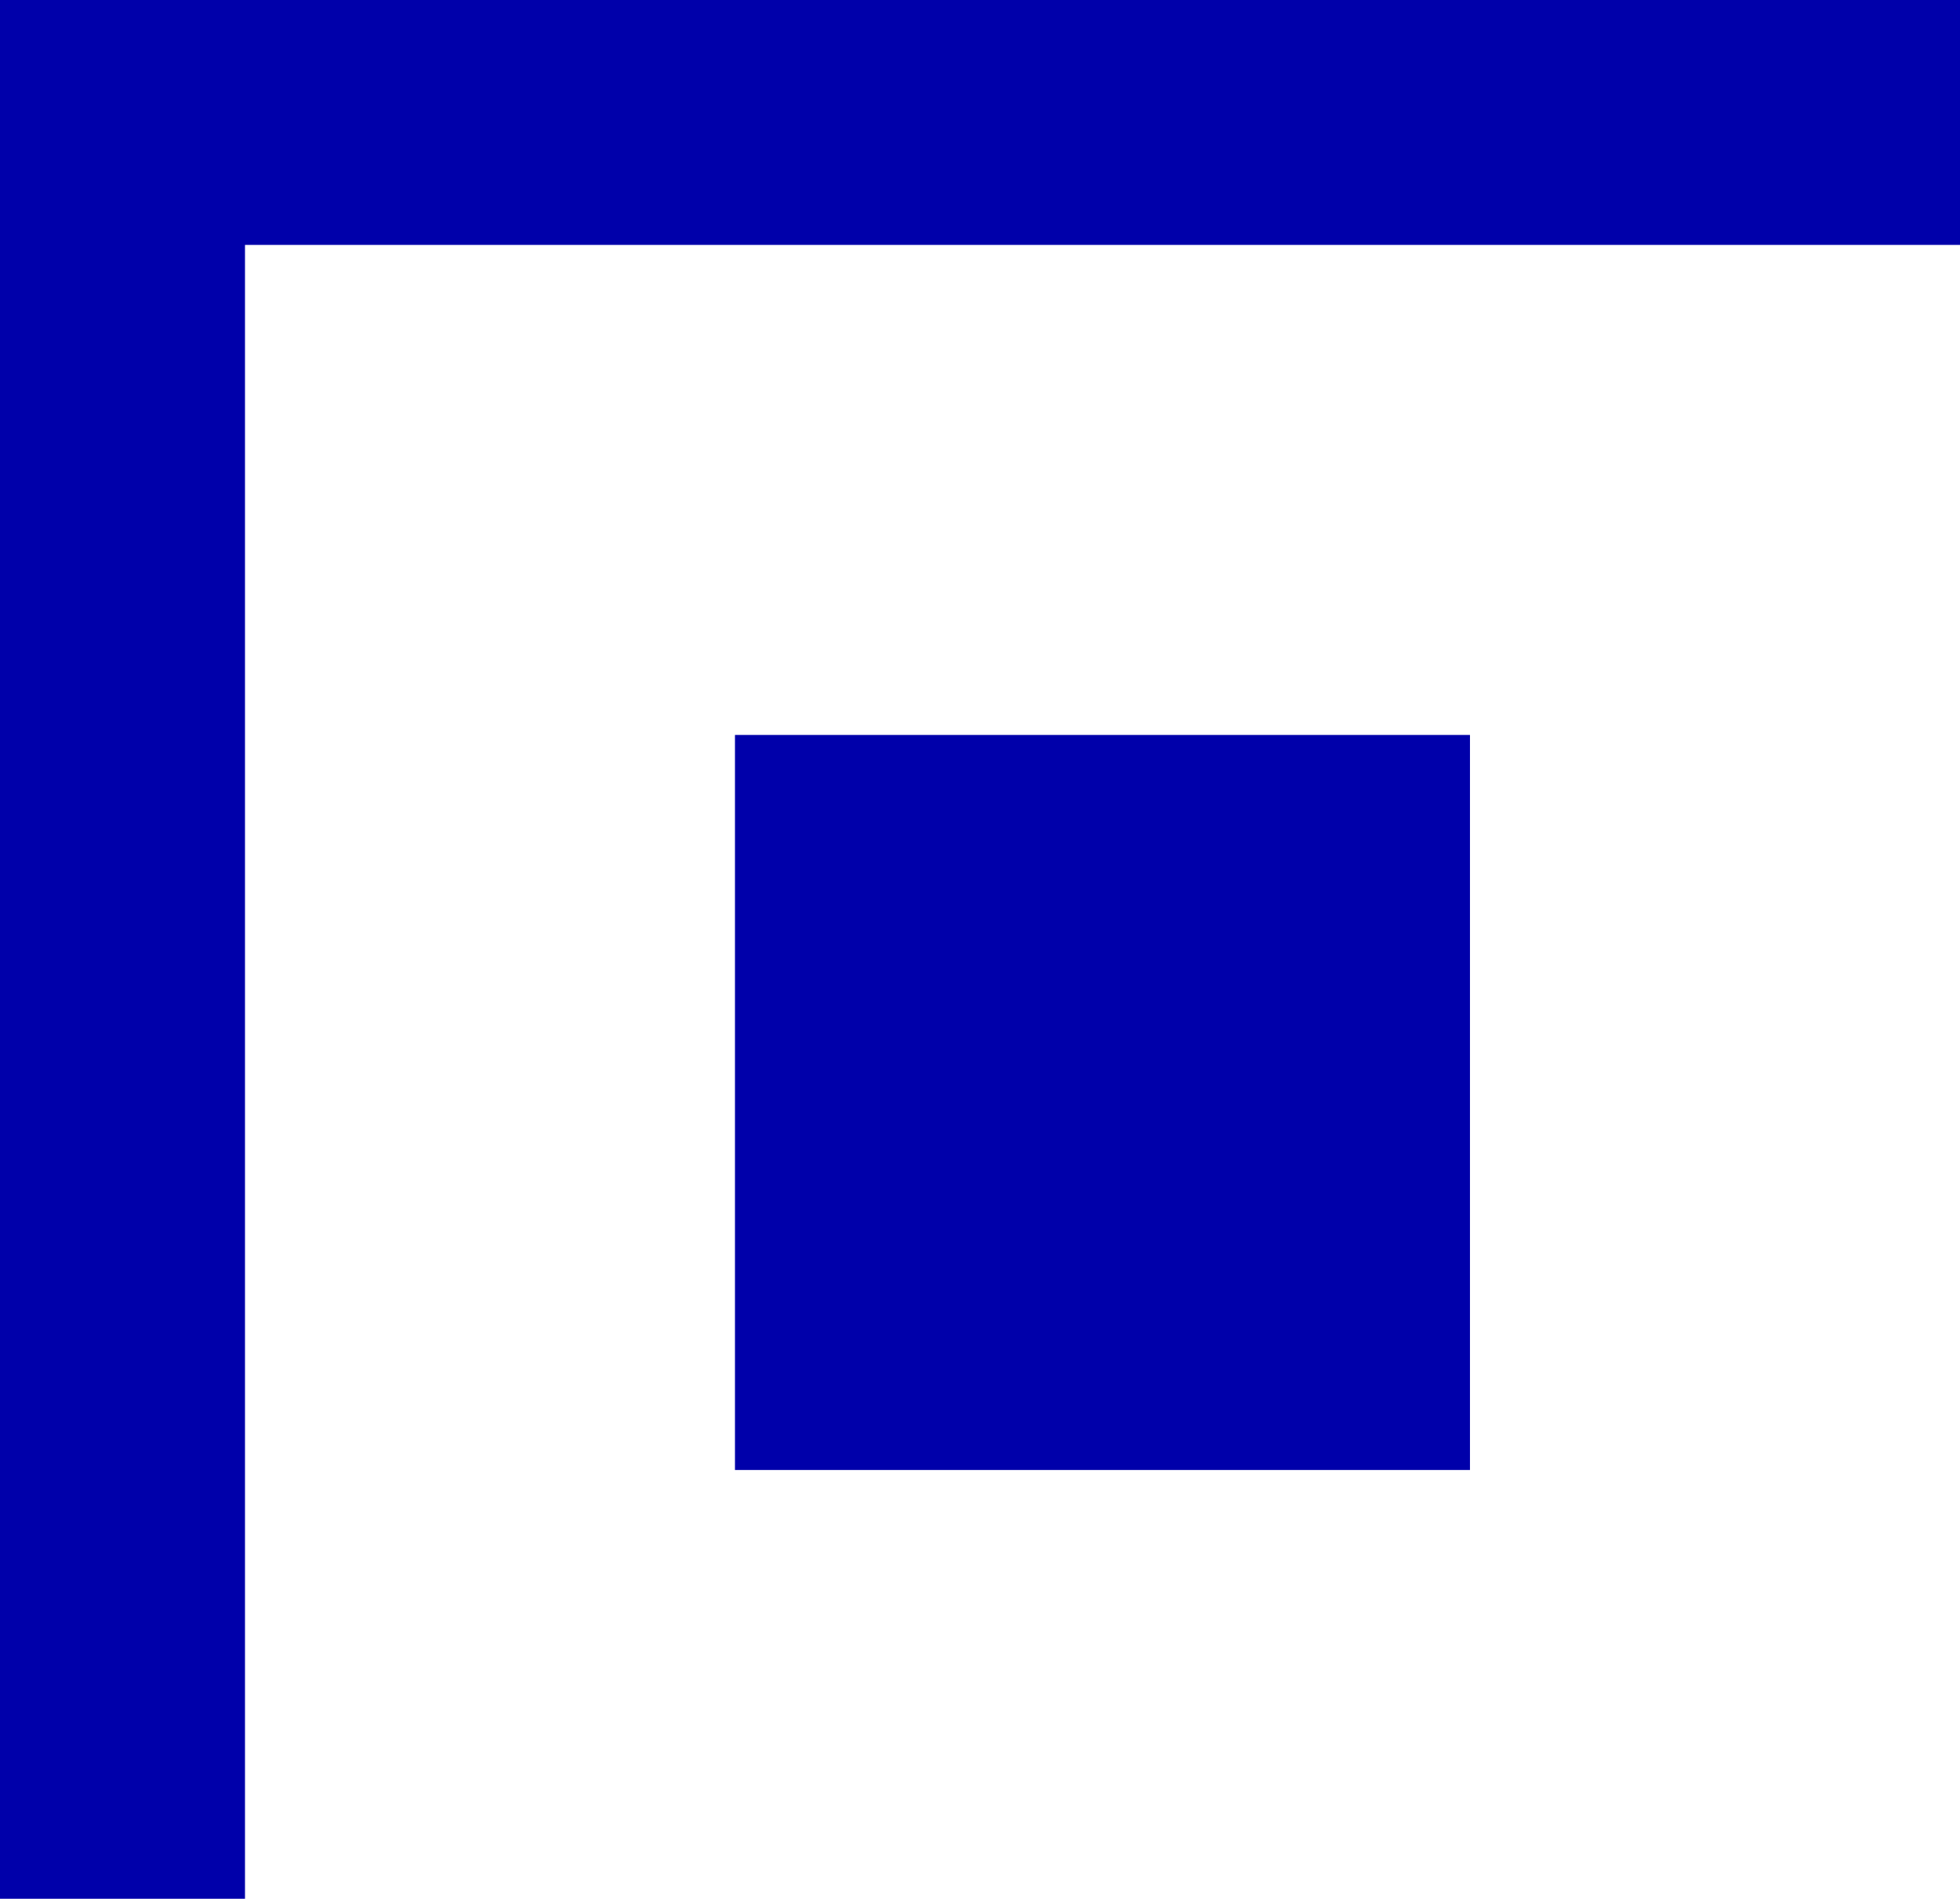
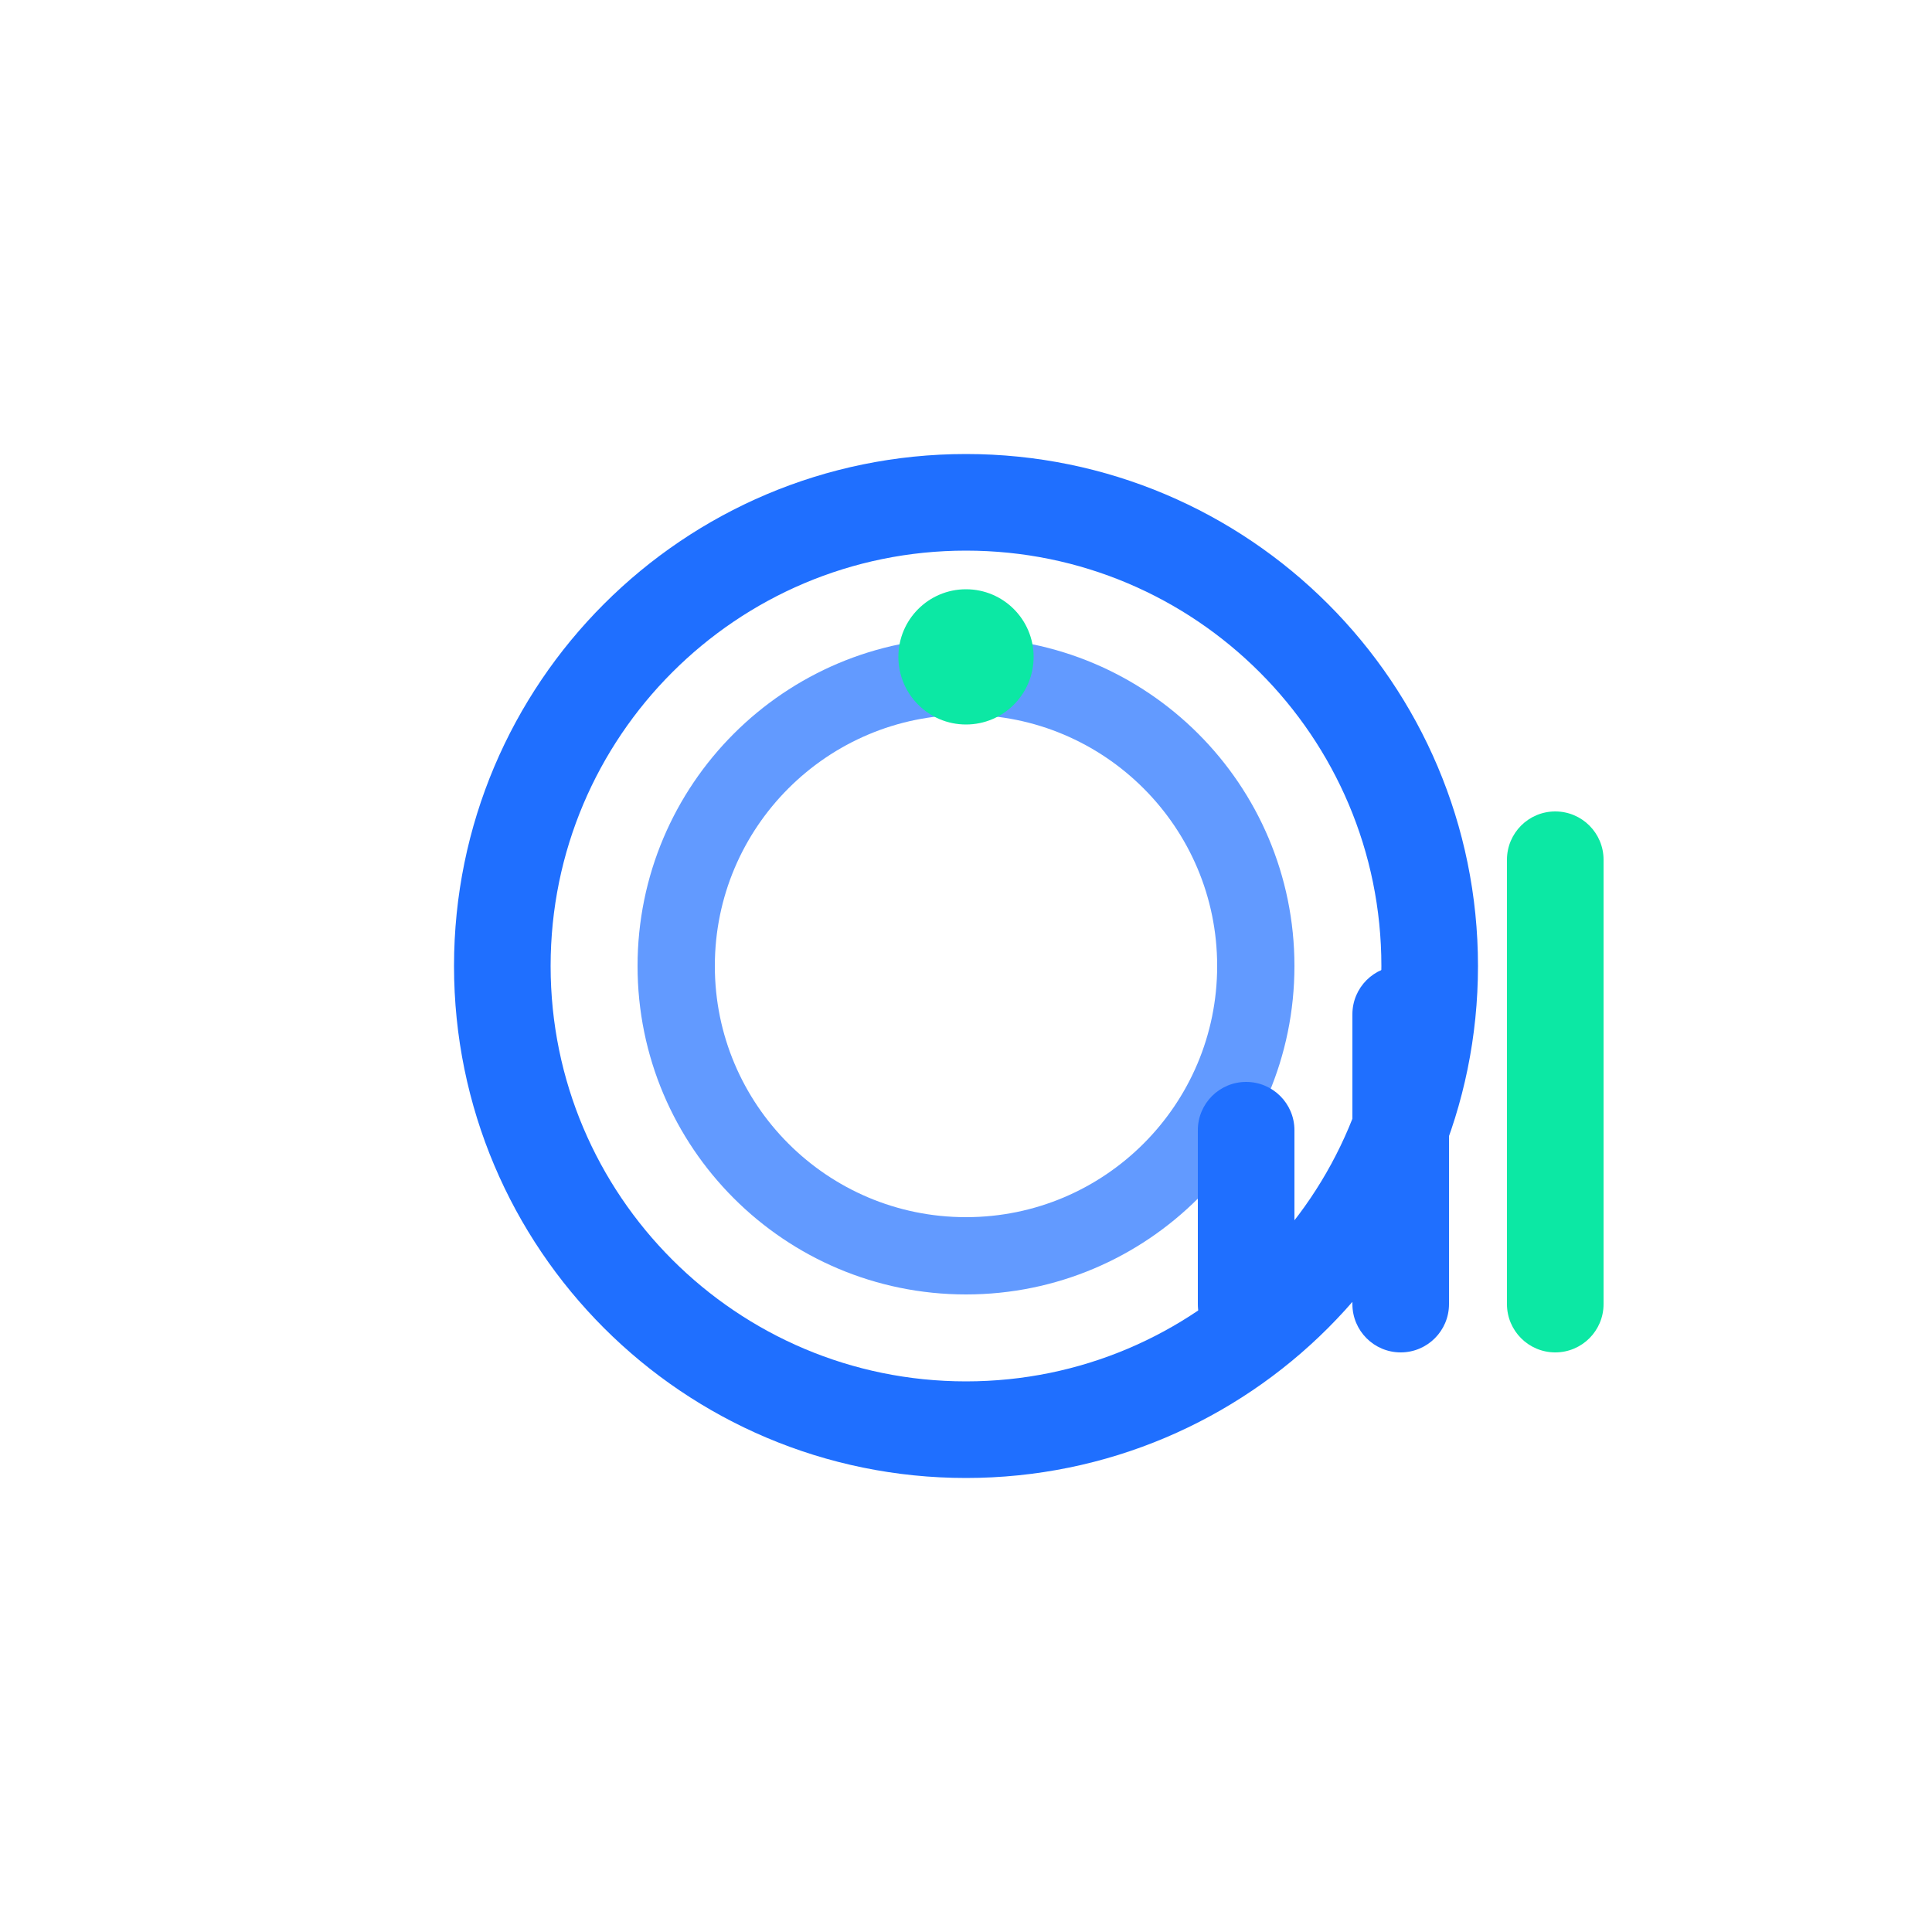
- <svg xmlns="http://www.w3.org/2000/svg" width="1170.721" height="1134.052" viewBox="0 0 309.754 300.052" version="1.1" id="svg1">
-   <defs id="defs1" />
-   <g id="layer1" transform="translate(33528.008,9136.547)">
-     <g id="g1">
-       <rect style="fill:#0000aa;stroke-width:0.031" id="rect2" width="309.754" height="38.702" x="-33528.008" y="-9136.547" />
-       <rect style="fill:#0000aa;stroke-width:0.029" id="rect2-2" width="264.363" height="38.718" x="8836.495" y="-33528.008" transform="rotate(-90)" />
-       <rect style="fill:#0000aa;stroke-width:0.033" id="rect2-5" width="116.158" height="116.155" x="-33411.855" y="-9020.407" />
-     </g>
+ <svg xmlns="http://www.w3.org/2000/svg" width="64" height="64" viewBox="0 0 100 100" role="img" aria-labelledby="title desc">
+   <defs>
+     <style>
+       .icon-main { fill: #1F6FFF; }
+       .icon-accent { fill: #0CE8A4; }
+     </style>
+   </defs>
+   <g transform="translate(16,16)">
+     <circle cx="34" cy="34" r="24" fill="none" stroke="#1F6FFF" stroke-width="5" />
+     <circle cx="34" cy="34" r="15" fill="none" stroke="#1F6FFF" stroke-width="4" opacity="0.7" />
+     <rect x="46" y="40" width="5" height="14" rx="2.5" class="icon-main" />
+     <rect x="54" y="34" width="5" height="20" rx="2.5" class="icon-main" />
+     <rect x="62" y="26" width="5" height="28" rx="2.5" class="icon-accent" />
+     <circle cx="34" cy="18" r="3.5" class="icon-accent" />
  </g>
</svg>
